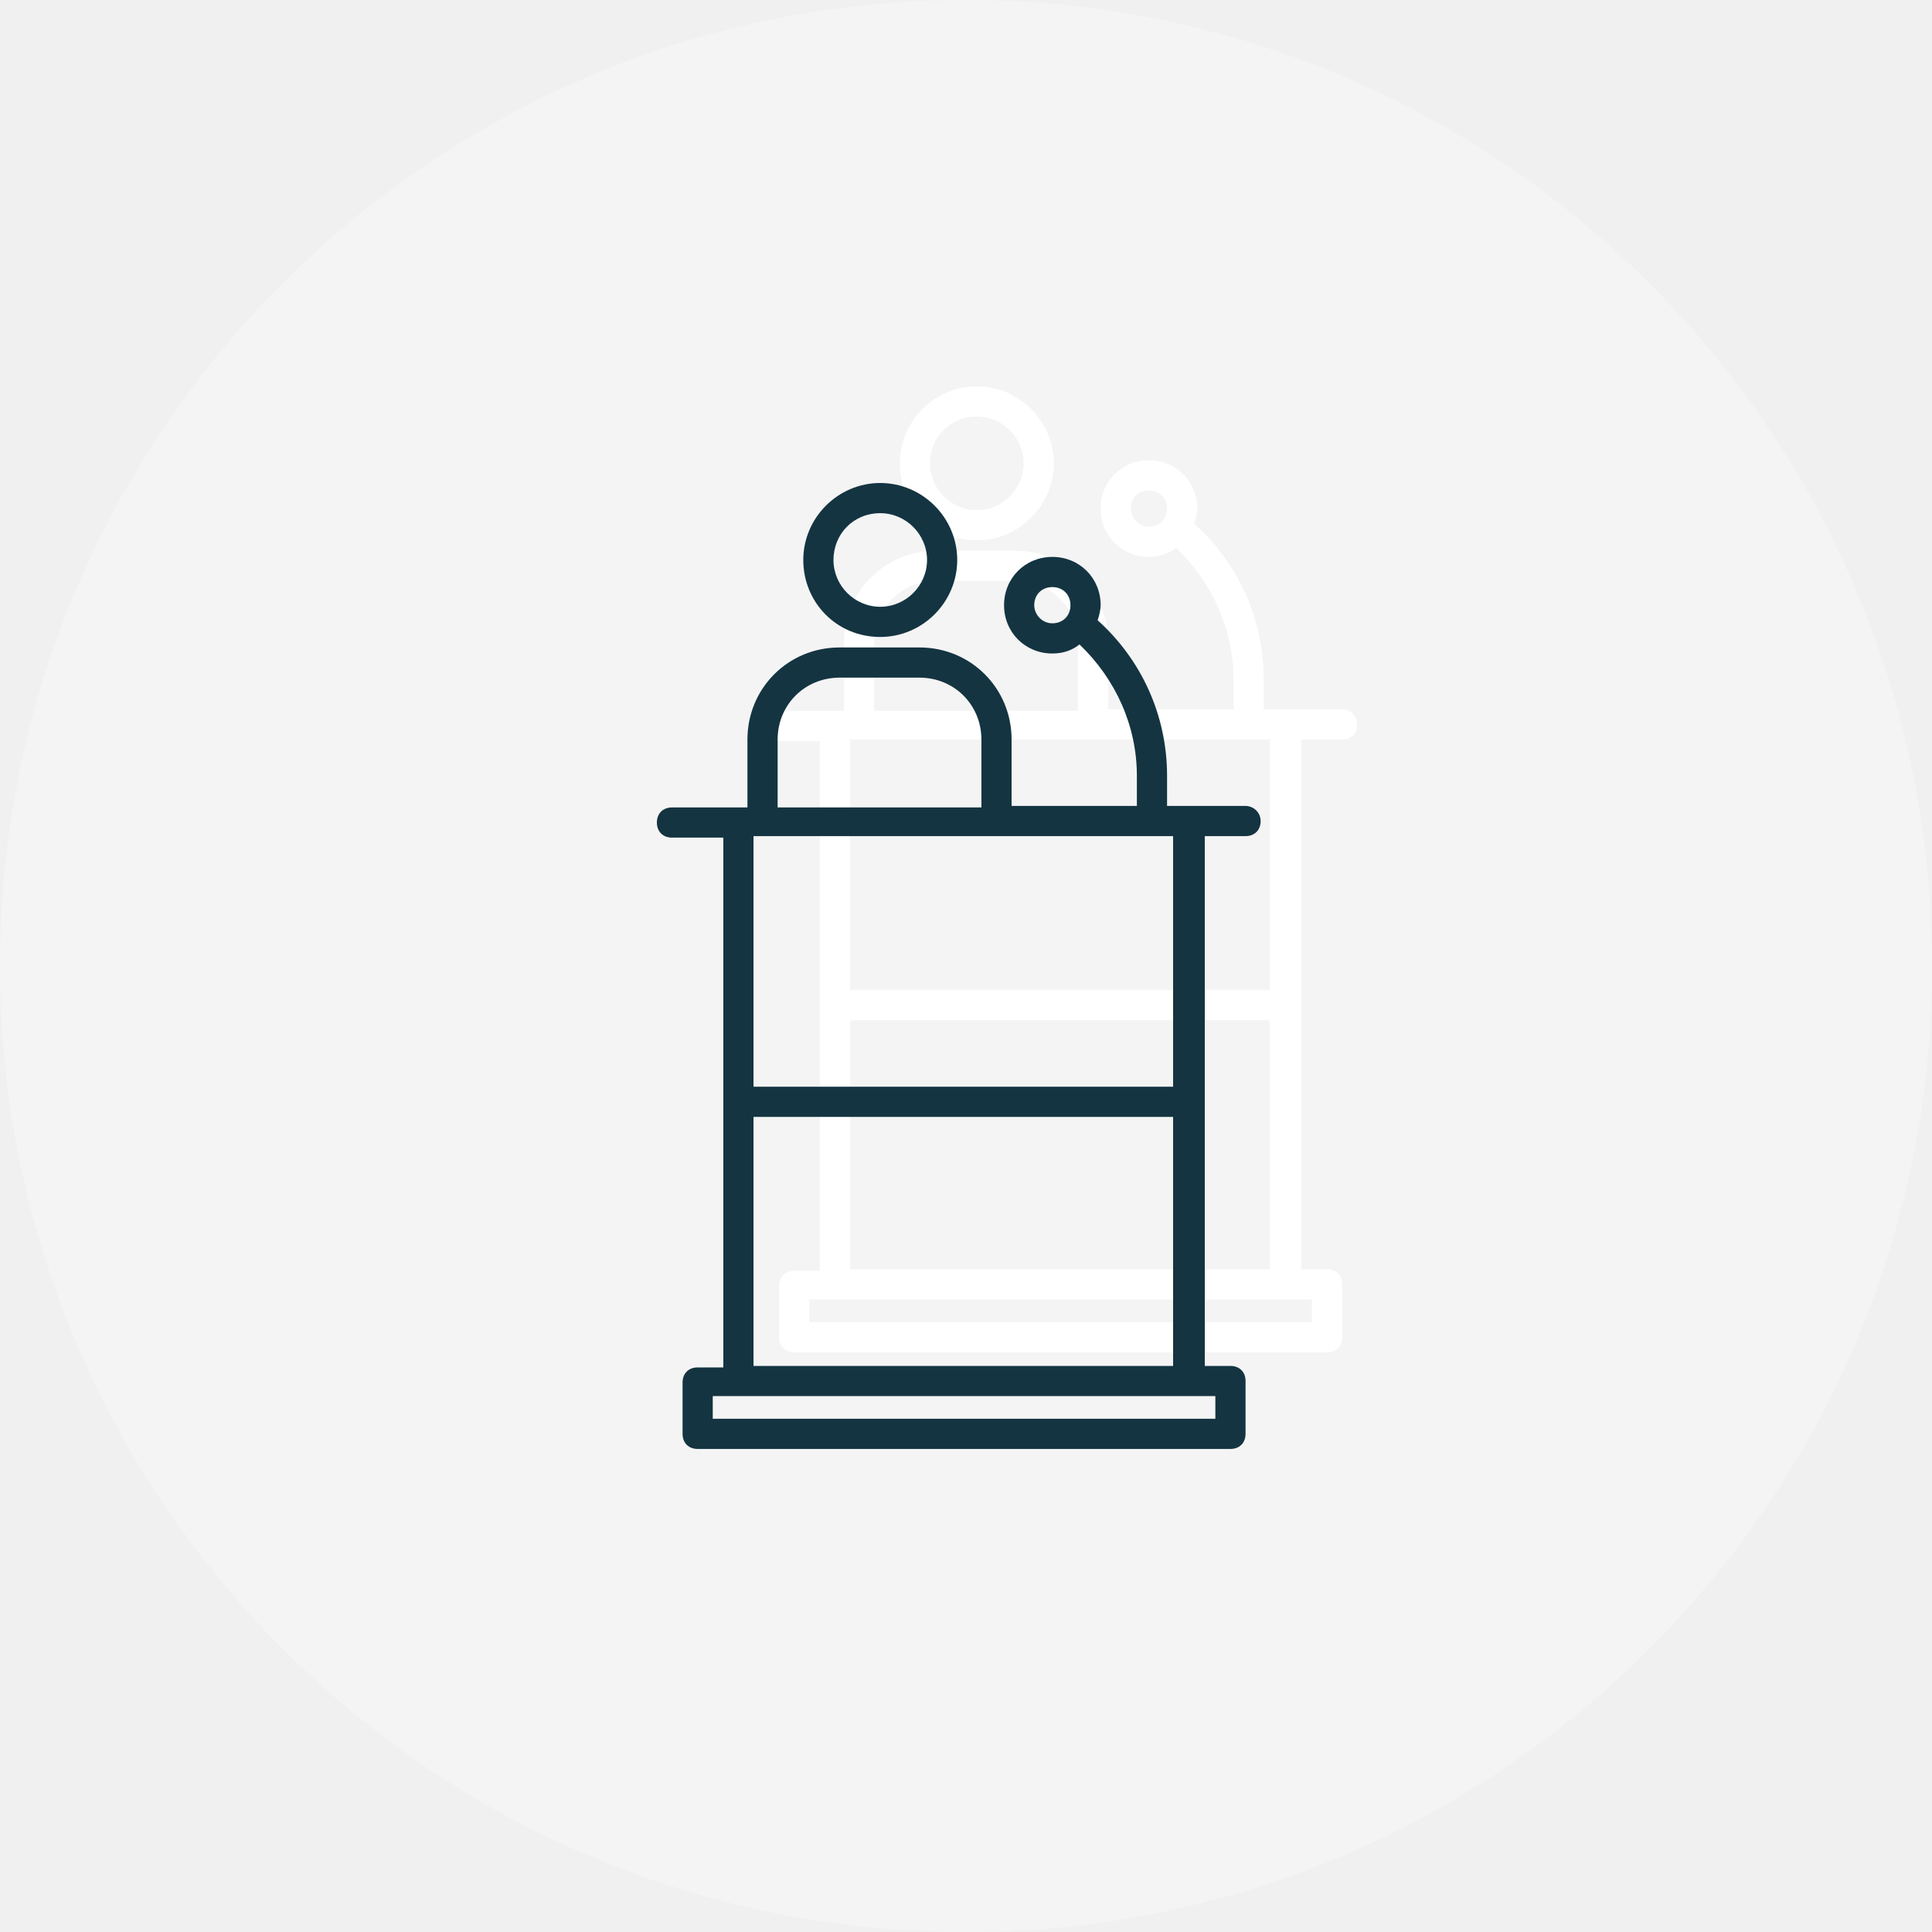
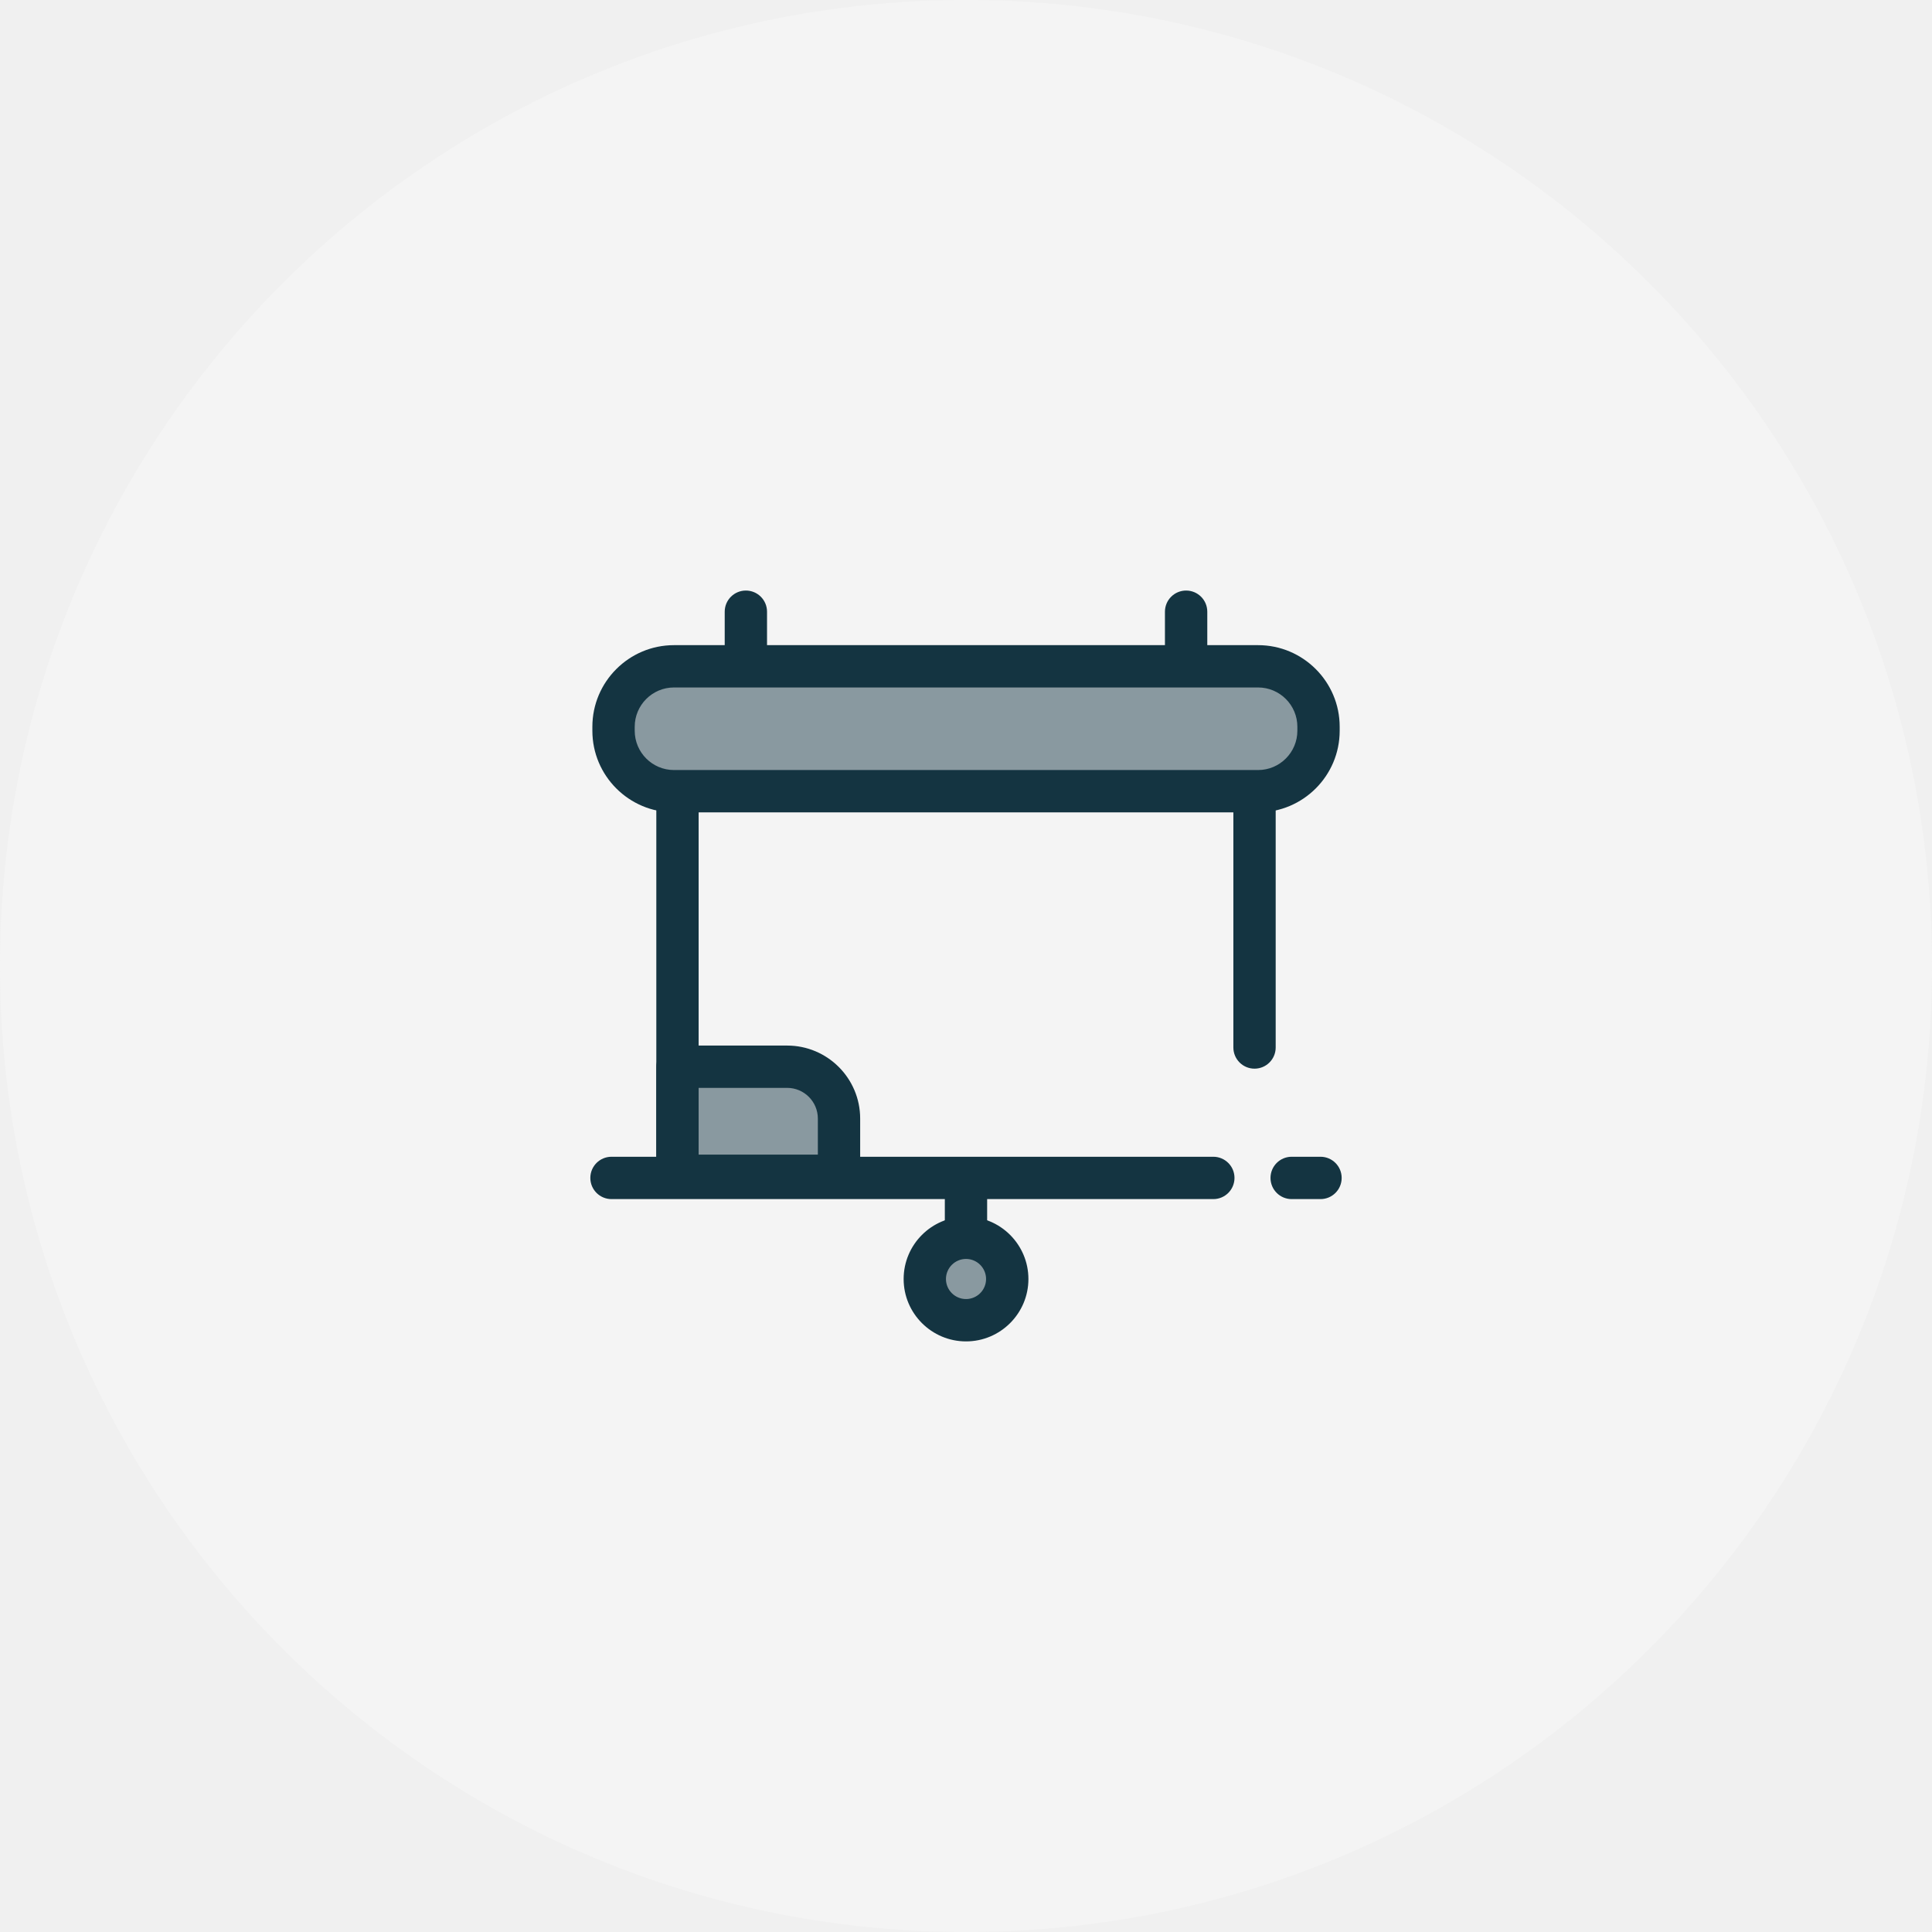
<svg xmlns="http://www.w3.org/2000/svg" width="72" height="72" viewBox="0 0 72 72" fill="none">
  <circle cx="36" cy="36" r="36" fill="#F4F4F4" />
-   <path d="M50.018 26.434C49.736 26.434 47.036 26.434 47.093 26.434V25.309C47.093 23.059 46.136 20.977 44.505 19.515C44.561 19.346 44.618 19.121 44.618 18.952C44.618 17.94 43.83 17.152 42.818 17.152C41.805 17.152 41.018 17.94 41.018 18.952C41.018 19.965 41.805 20.752 42.818 20.752C43.211 20.752 43.549 20.64 43.83 20.415C45.18 21.709 45.968 23.452 45.968 25.309V26.434H41.299V23.959C41.299 22.046 39.78 20.527 37.868 20.527H34.886C32.974 20.527 31.455 22.046 31.455 23.959V26.49C31.286 26.49 28.586 26.49 28.643 26.49C28.305 26.49 28.08 26.715 28.08 27.052C28.08 27.39 28.305 27.615 28.643 27.615H30.555V47.359H29.599C29.261 47.359 29.036 47.584 29.036 47.921V49.834C29.036 50.171 29.261 50.396 29.599 50.396H49.455C49.793 50.396 50.018 50.171 50.018 49.834V47.865C50.018 47.527 49.793 47.302 49.455 47.302H48.499V27.559H50.018C50.355 27.559 50.58 27.334 50.58 26.996C50.58 26.659 50.299 26.434 50.018 26.434ZM42.143 18.952C42.143 18.559 42.424 18.277 42.818 18.277C43.211 18.277 43.493 18.559 43.493 18.952C43.493 19.346 43.211 19.627 42.818 19.627C42.424 19.627 42.143 19.29 42.143 18.952ZM32.58 23.959C32.58 22.665 33.593 21.652 34.886 21.652H37.868C39.161 21.652 40.174 22.665 40.174 23.959V26.49H32.58V23.959ZM48.836 49.271H30.161V48.427C35.73 48.427 39.499 48.427 48.893 48.427V49.271H48.836ZM31.68 47.302V38.021H47.318V47.302H31.68ZM47.318 36.896H31.68V27.559C36.855 27.559 41.468 27.559 47.318 27.559V36.896Z" fill="white" />
-   <path d="M36.404 20.136C37.979 20.136 39.273 18.842 39.273 17.267C39.273 15.692 37.979 14.398 36.404 14.398C34.829 14.398 33.535 15.692 33.535 17.267C33.535 18.842 34.773 20.136 36.404 20.136ZM36.404 15.523C37.36 15.523 38.148 16.311 38.148 17.267C38.148 18.223 37.36 19.011 36.404 19.011C35.448 19.011 34.66 18.223 34.66 17.267C34.66 16.311 35.391 15.523 36.404 15.523Z" fill="white" />
-   <path d="M46.418 30.035C46.137 30.035 43.437 30.035 43.493 30.035V28.91C43.493 26.66 42.537 24.579 40.906 23.116C40.962 22.948 41.018 22.723 41.018 22.554C41.018 21.541 40.23 20.754 39.218 20.754C38.206 20.754 37.418 21.541 37.418 22.554C37.418 23.566 38.206 24.354 39.218 24.354C39.612 24.354 39.949 24.241 40.23 24.016C41.581 25.31 42.368 27.054 42.368 28.91V30.035H37.699V27.56C37.699 25.648 36.181 24.129 34.268 24.129H31.287C29.374 24.129 27.855 25.648 27.855 27.56V30.091C27.687 30.091 24.987 30.091 25.043 30.091C24.706 30.091 24.48 30.316 24.48 30.654C24.48 30.991 24.706 31.216 25.043 31.216H26.956V50.96H25.999C25.662 50.96 25.437 51.185 25.437 51.523V53.435C25.437 53.773 25.662 53.998 25.999 53.998H45.855C46.193 53.998 46.418 53.773 46.418 53.435V51.466C46.418 51.129 46.193 50.904 45.855 50.904H44.899V31.16H46.418C46.755 31.16 46.98 30.935 46.98 30.598C46.98 30.26 46.699 30.035 46.418 30.035ZM38.543 22.554C38.543 22.16 38.824 21.879 39.218 21.879C39.612 21.879 39.893 22.16 39.893 22.554C39.893 22.948 39.612 23.229 39.218 23.229C38.824 23.229 38.543 22.891 38.543 22.554ZM28.98 27.56C28.98 26.266 29.993 25.254 31.287 25.254H34.268C35.562 25.254 36.574 26.266 36.574 27.56V30.091H28.98V27.56ZM45.237 52.873H26.562V52.029C32.13 52.029 35.899 52.029 45.293 52.029V52.873H45.237ZM28.081 50.904V41.623H43.718V50.904H28.081ZM43.718 40.498H28.081V31.16C33.255 31.16 37.868 31.16 43.718 31.16V40.498Z" fill="#143441" />
-   <path d="M32.804 23.738C34.379 23.738 35.673 22.444 35.673 20.869C35.673 19.294 34.379 18 32.804 18C31.229 18 29.936 19.294 29.936 20.869C29.936 22.444 31.173 23.738 32.804 23.738ZM32.804 19.125C33.761 19.125 34.548 19.913 34.548 20.869C34.548 21.825 33.761 22.613 32.804 22.613C31.848 22.613 31.061 21.825 31.061 20.869C31.061 19.913 31.792 19.125 32.804 19.125Z" fill="#143441" />
+   <path d="M25.248 44.527C24.812 44.527 24.459 44.174 24.459 43.738V27.883C24.459 27.447 24.812 27.094 25.248 27.094H46.752C47.188 27.094 47.541 27.447 47.541 27.883V39.037C47.541 39.473 47.188 39.826 46.752 39.826C46.317 39.826 45.964 39.473 45.964 39.037V28.671H26.036V43.738C26.036 44.174 25.683 44.527 25.248 44.527Z" fill="#143441" />
+   <path d="M31.268 43.819H25.248V39.754H29.336C30.403 39.754 31.268 40.619 31.268 41.686V43.819Z" fill="#8999A0" />
+   <path d="M31.268 44.607H25.248C24.812 44.607 24.459 44.254 24.459 43.818V39.754C24.459 39.318 24.812 38.965 25.248 38.965H29.335C30.836 38.965 32.056 40.186 32.056 41.686V43.818C32.056 44.254 31.703 44.607 31.268 44.607ZM26.036 43.03H30.479V41.686C30.479 41.055 29.966 40.542 29.335 40.542H26.036V43.03Z" fill="#143441" />
+   <path d="M27.797 28.318C27.361 28.318 27.008 27.965 27.008 27.529V22.797C27.008 22.361 27.361 22.008 27.797 22.008C28.232 22.008 28.585 22.361 28.585 22.797V27.529C28.585 27.965 28.232 28.318 27.797 28.318Z" fill="#143441" />
+   <path d="M44.203 28.318C43.767 28.318 43.414 27.965 43.414 27.529V22.797C43.414 22.361 43.767 22.008 44.203 22.008C44.639 22.008 44.992 22.361 44.992 22.797V27.529C44.992 27.965 44.639 28.318 44.203 28.318Z" fill="#143441" />
+   <path d="M46.884 29.486H25.115C23.872 29.486 22.863 28.478 22.863 27.234V27.084C22.863 25.84 23.872 24.832 25.115 24.832H46.884C48.128 24.832 49.136 25.84 49.136 27.084V27.234C49.136 28.478 48.128 29.486 46.884 29.486Z" fill="#8999A0" />
+   <path d="M46.886 30.274H25.117C23.44 30.274 22.076 28.91 22.076 27.234V27.084C22.076 25.407 23.44 24.043 25.117 24.043H46.886C48.562 24.043 49.926 25.407 49.926 27.084V27.234C49.926 28.91 48.562 30.274 46.886 30.274ZM25.117 25.62C24.31 25.62 23.654 26.277 23.654 27.084V27.233C23.654 28.04 24.31 28.697 25.117 28.697H46.886C47.692 28.697 48.349 28.04 48.349 27.233V27.084C48.349 26.277 47.692 25.62 46.886 25.62H25.117Z" fill="#143441" />
+   <path d="M49.212 44.687H48.136C47.701 44.687 47.348 44.334 47.348 43.898C47.348 43.462 47.701 43.109 48.136 43.109H49.212C49.647 43.109 50 43.462 50 43.898C50 44.334 49.647 44.687 49.212 44.687Z" fill="#143441" />
+   <path d="M45.217 44.687H22.789C22.353 44.687 22 44.334 22 43.898C22 43.462 22.353 43.109 22.789 43.109H45.217C45.653 43.109 46.006 43.462 46.006 43.898C46.006 44.334 45.653 44.687 45.217 44.687Z" fill="#143441" />
+   <path d="M36 46.919C35.564 46.919 35.211 46.566 35.211 46.131V43.976C35.211 43.541 35.564 43.188 36 43.188C36.435 43.188 36.788 43.541 36.788 43.976V46.131C36.788 46.566 36.435 46.919 36 46.919Z" fill="#143441" />
+   <path d="M35.999 49.201C36.847 49.201 37.535 48.514 37.535 47.665C37.535 46.817 36.847 46.129 35.999 46.129C35.151 46.129 34.463 46.817 34.463 47.665C34.463 48.514 35.151 49.201 35.999 49.201Z" fill="#8999A0" />
+   <path d="M36.001 49.99C34.719 49.99 33.676 48.947 33.676 47.665C33.676 46.383 34.719 45.34 36.001 45.34C37.283 45.34 38.326 46.383 38.326 47.665C38.326 48.947 37.283 49.99 36.001 49.99ZM36.001 46.917C35.589 46.917 35.253 47.253 35.253 47.665C35.253 48.077 35.589 48.412 36.001 48.412C36.413 48.412 36.748 48.077 36.748 47.665C36.748 47.253 36.413 46.917 36.001 46.917Z" fill="#143441" />
</svg>
